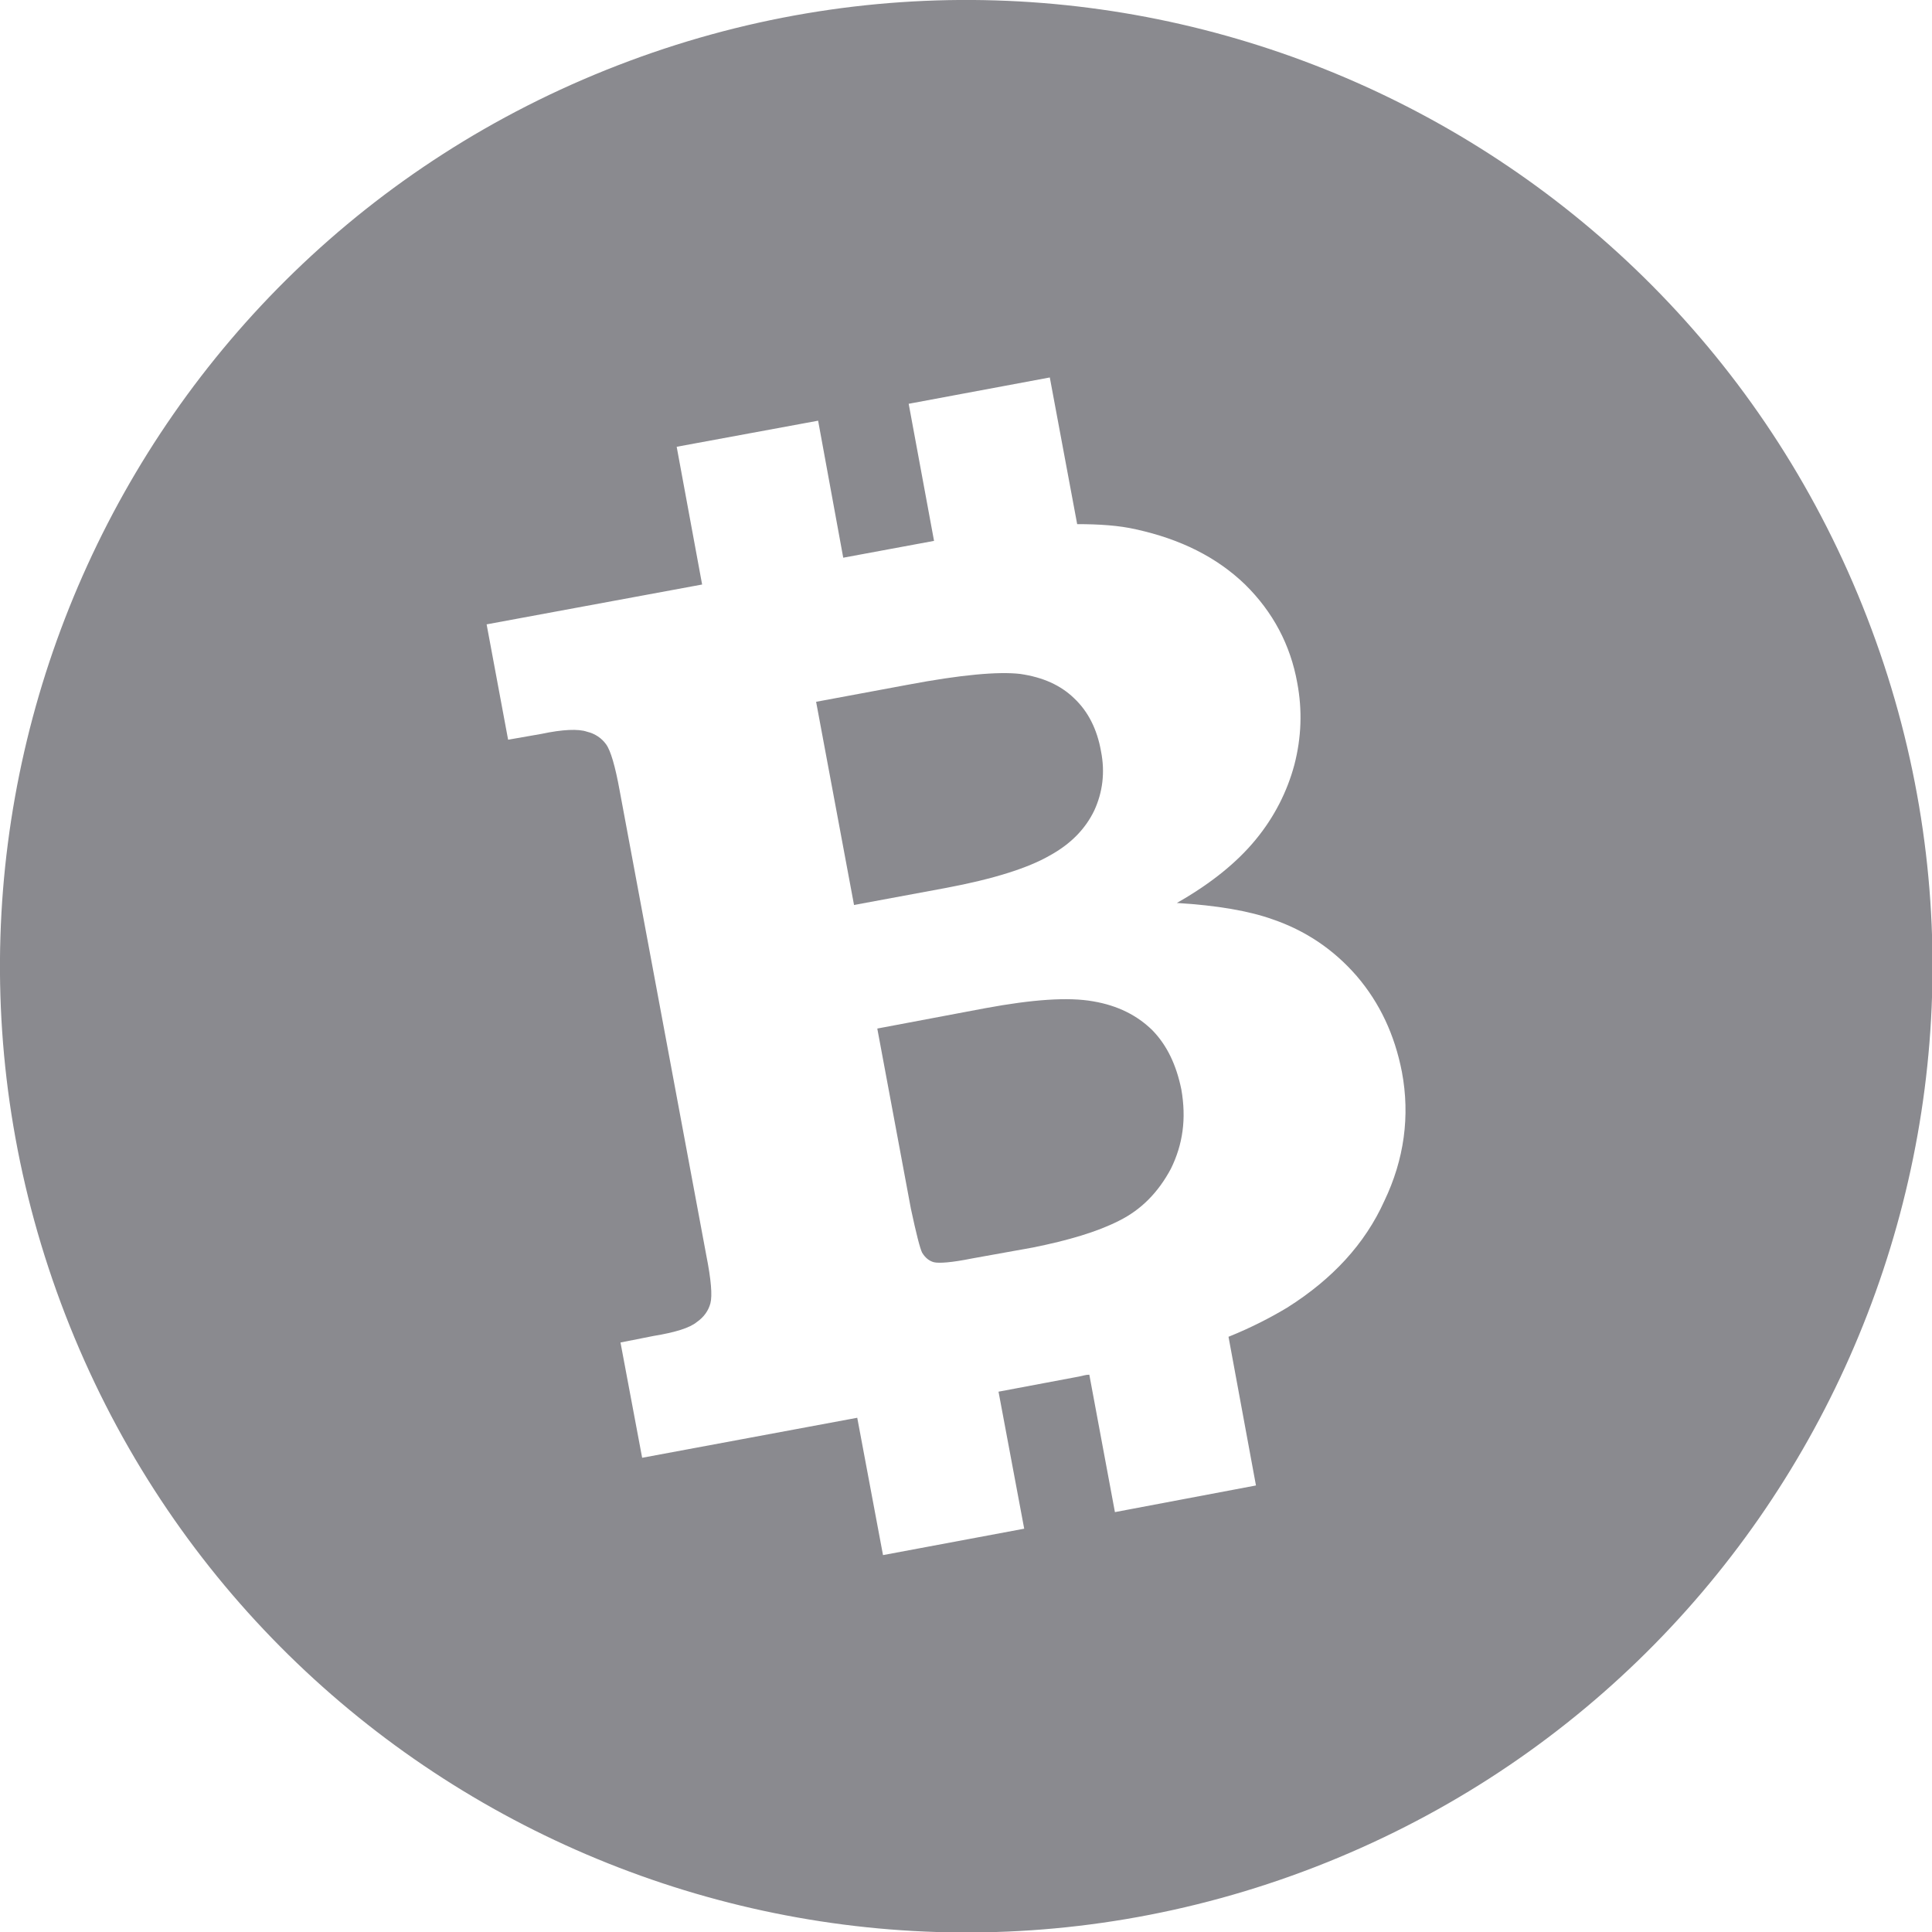
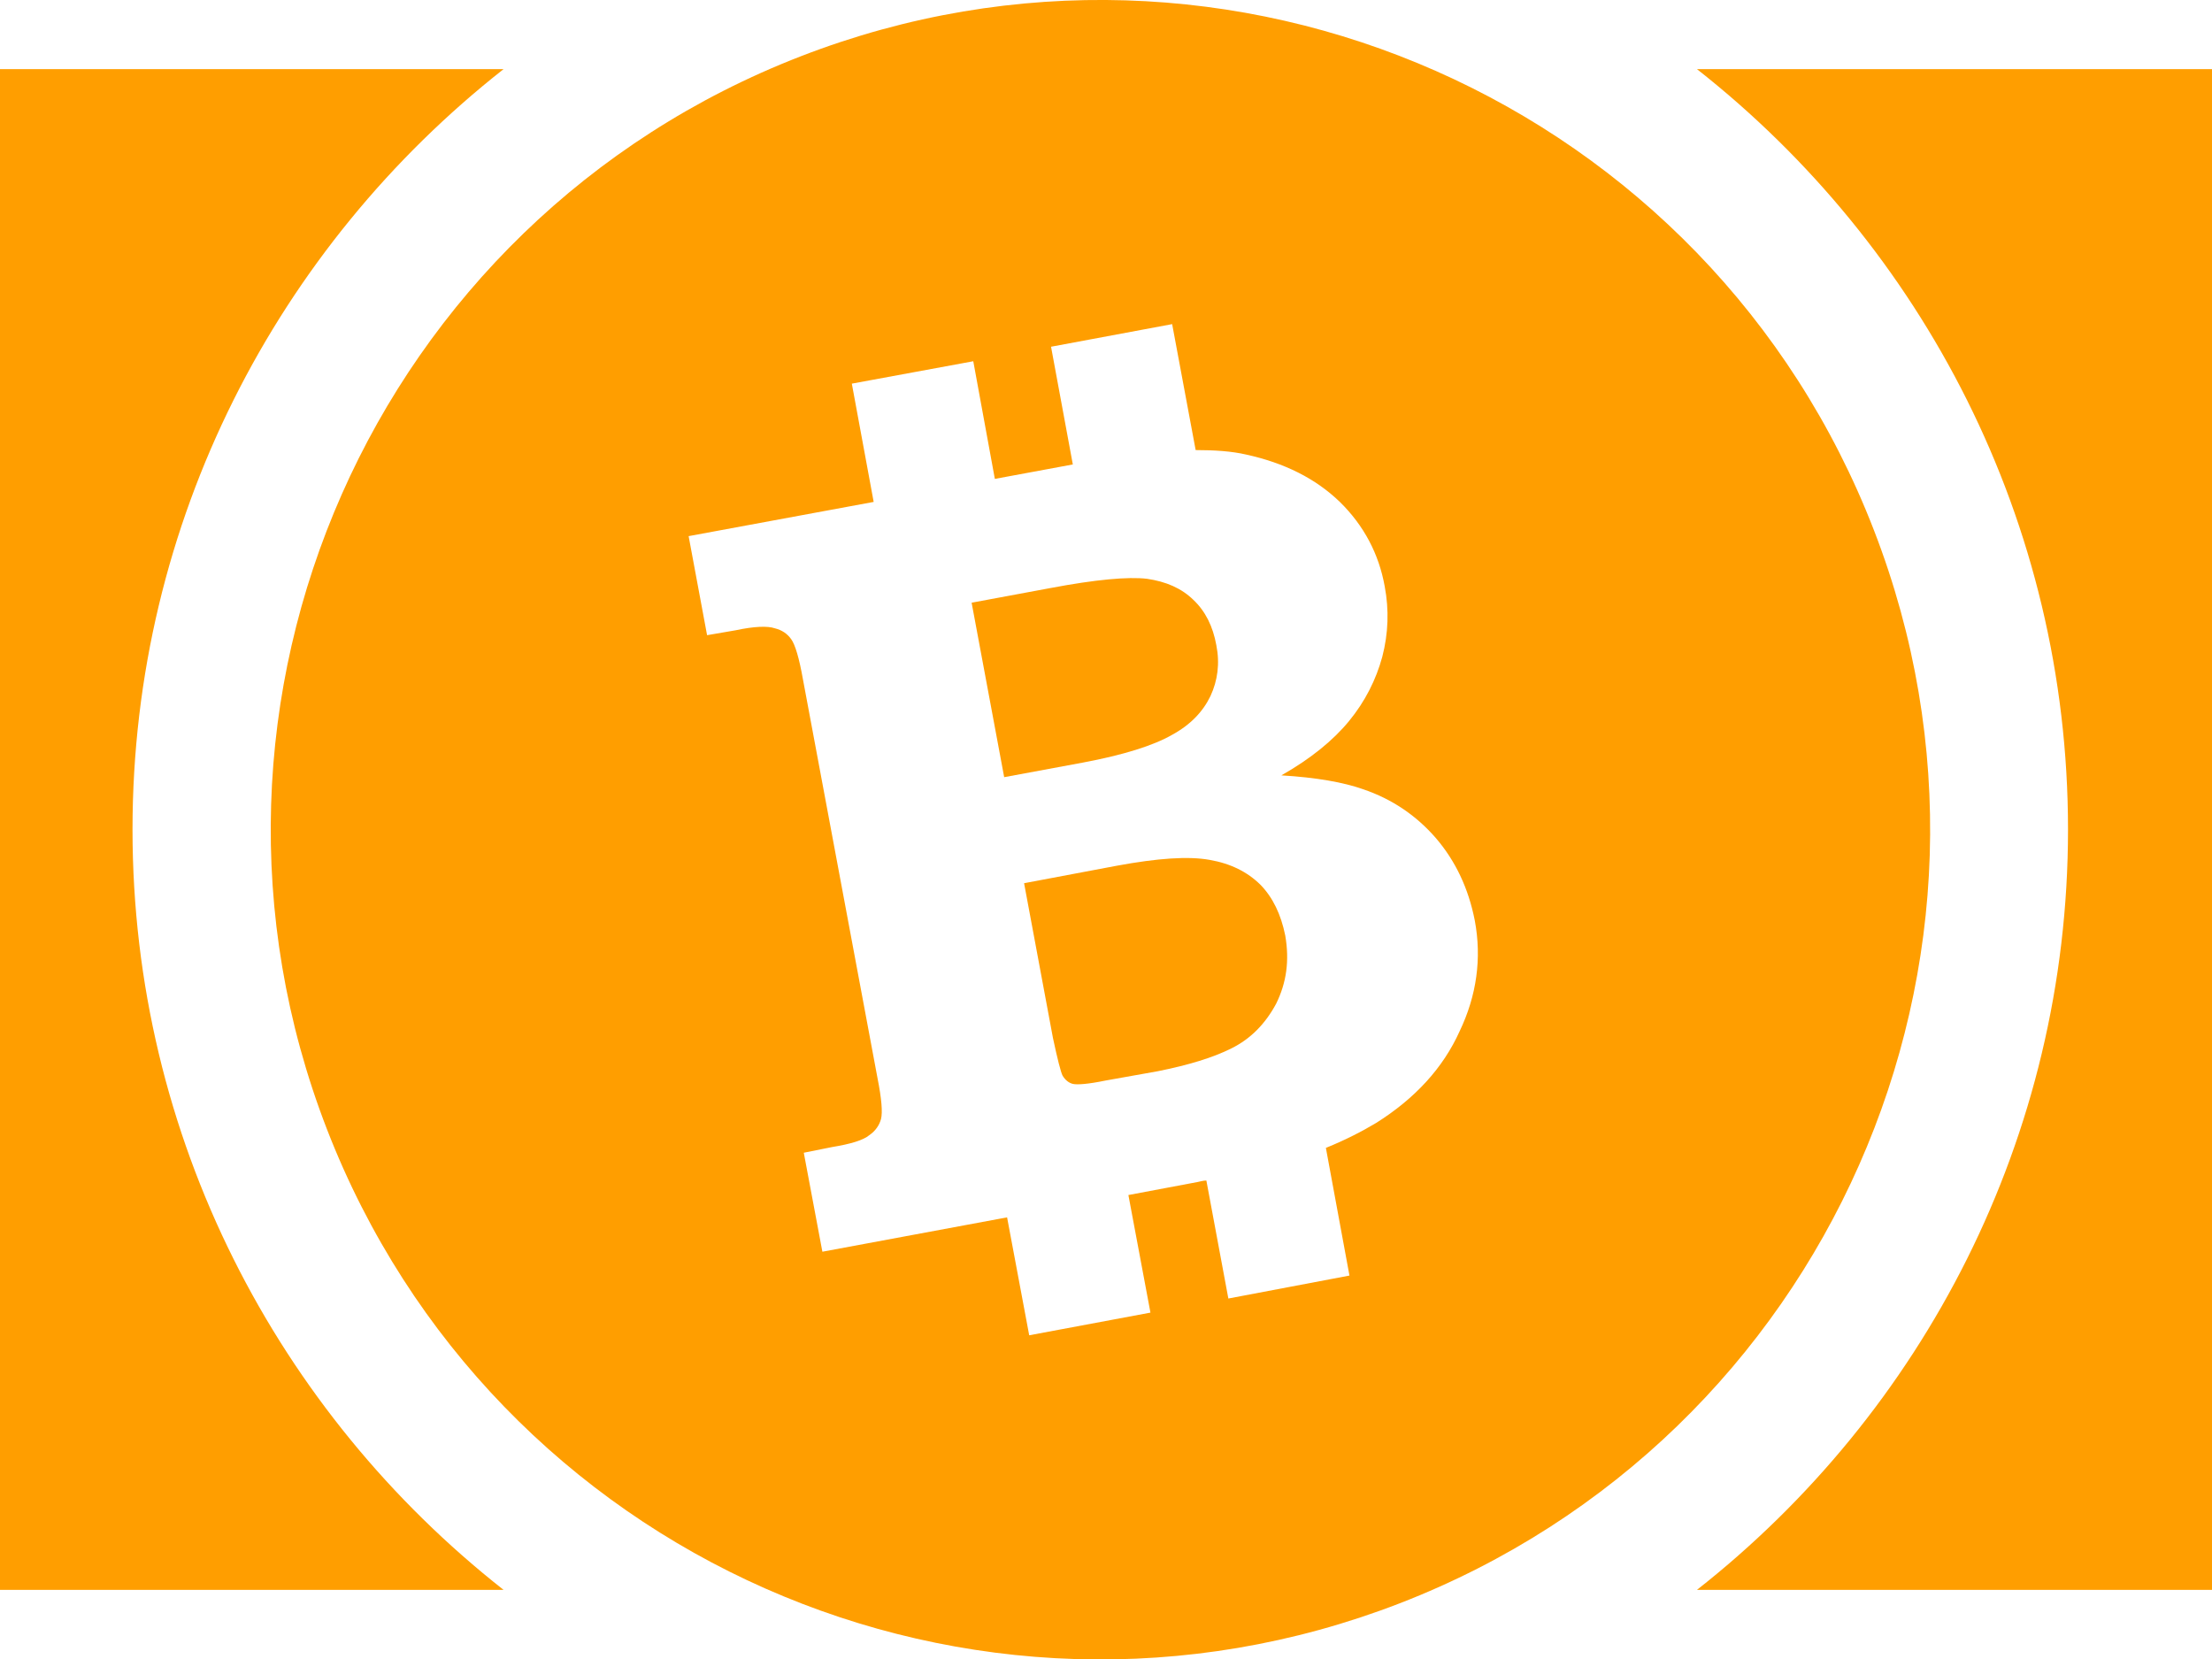
- <svg xmlns="http://www.w3.org/2000/svg" width="24px" height="24px" viewBox="0 0 24 24" version="1.1">
-   <g id="bch" stroke="none" stroke-width="1" fill="none" fill-rule="evenodd">
-     <path d="M13.58,12.439 C13.272,12.384 12.83,12.415 12.24,12.524 L10.898,12.777 L11.315,15.013 C11.381,15.323 11.43,15.514 11.455,15.561 C11.493,15.625 11.544,15.665 11.602,15.68 C11.665,15.695 11.823,15.684 12.075,15.633 L12.831,15.497 C13.269,15.409 13.629,15.303 13.9,15.165 C14.175,15.029 14.388,14.813 14.545,14.519 C14.694,14.217 14.739,13.898 14.675,13.533 C14.613,13.229 14.497,12.985 14.316,12.799 C14.128,12.614 13.886,12.491 13.58,12.439 Z" id="Shape" fill="#8A8A8F" fill-rule="nonzero" />
-     <path d="M12.675,8.372 C12.404,8.34 11.939,8.381 11.273,8.507 L10.138,8.718 L10.609,11.242 L11.747,11.031 C12.339,10.92 12.768,10.784 13.036,10.63 C13.304,10.484 13.485,10.294 13.594,10.067 C13.696,9.844 13.73,9.598 13.677,9.332 C13.629,9.061 13.519,8.84 13.344,8.675 C13.174,8.51 12.954,8.413 12.675,8.372 Z" id="Shape" fill="#8A8A8F" fill-rule="nonzero" />
-     <path d="M7.671,0.813 C1.492,3.204 -1.581,10.151 0.812,16.334 C3.206,22.516 10.154,25.585 16.333,23.194 C22.512,20.802 25.588,13.853 23.194,7.672 C20.803,1.488 13.851,-1.581 7.671,0.813 Z M16.115,8.483 C16.179,8.822 16.167,9.162 16.079,9.501 C15.99,9.832 15.832,10.147 15.598,10.431 C15.366,10.714 15.039,10.979 14.619,11.217 C15.122,11.247 15.519,11.317 15.805,11.419 C16.213,11.558 16.563,11.79 16.854,12.125 C17.139,12.458 17.325,12.853 17.415,13.316 C17.518,13.864 17.443,14.404 17.197,14.918 C16.957,15.451 16.551,15.89 15.991,16.243 C15.782,16.369 15.539,16.494 15.261,16.606 L15.602,18.453 L13.85,18.784 L13.532,17.077 C13.485,17.077 13.448,17.092 13.403,17.1 L12.404,17.288 L12.723,18.99 L10.969,19.318 L10.649,17.612 L7.977,18.109 L7.708,16.677 L8.117,16.596 C8.391,16.551 8.569,16.495 8.656,16.423 C8.747,16.36 8.801,16.279 8.825,16.19 C8.85,16.095 8.834,15.896 8.774,15.595 L7.698,9.823 C7.643,9.519 7.586,9.324 7.529,9.246 C7.473,9.169 7.394,9.114 7.29,9.089 C7.186,9.053 6.991,9.06 6.724,9.117 L6.312,9.189 L6.045,7.756 L8.722,7.261 L8.406,5.55 L10.163,5.226 L10.475,6.928 L11.603,6.719 L11.288,5.016 L13.041,4.689 L13.381,6.511 C13.65,6.511 13.902,6.527 14.112,6.576 C14.664,6.697 15.115,6.921 15.468,7.262 C15.815,7.604 16.031,8.014 16.115,8.483 Z" id="Shape" fill="#8A8A8F" fill-rule="nonzero" />
+ <svg xmlns="http://www.w3.org/2000/svg" version="1.1" id="Layer_1" x="0px" y="0px" width="32px" height="24px" viewBox="-3.917 0 32 24" enable-background="new -3.917 0 32 24" xml:space="preserve">
+   <g id="bch">
+     <path id="Shape" fill="#FF9E00" d="M13.58,12.439c-0.308-0.055-0.75-0.024-1.34,0.085l-1.342,0.253l0.417,2.236   c0.066,0.31,0.115,0.501,0.14,0.548c0.038,0.063,0.089,0.104,0.147,0.119c0.063,0.015,0.221,0.004,0.473-0.048l0.757-0.135   c0.438-0.088,0.797-0.195,1.068-0.332c0.275-0.137,0.488-0.353,0.645-0.646c0.149-0.303,0.194-0.621,0.131-0.986   c-0.062-0.304-0.178-0.548-0.359-0.734C14.129,12.614,13.887,12.492,13.58,12.439z" />
+     <path id="Shape_1_" fill="#FF9E00" d="M12.676,8.373c-0.271-0.032-0.736,0.009-1.402,0.135l-1.135,0.211l0.471,2.524l1.138-0.211   c0.592-0.111,1.021-0.247,1.29-0.401c0.268-0.146,0.448-0.336,0.557-0.563c0.103-0.223,0.137-0.469,0.084-0.735   c-0.049-0.271-0.158-0.492-0.334-0.657C13.174,8.51,12.955,8.414,12.676,8.373z" />
+     <path id="Shape_2_" fill="#FF9E00" d="M7.671,0.813c-6.179,2.391-9.252,9.338-6.859,15.521c2.394,6.183,9.342,9.252,15.521,6.86   c6.178-2.392,9.254-9.341,6.86-15.522C20.803,1.488,13.852-1.581,7.671,0.813z M16.115,8.483c0.064,0.339,0.053,0.679-0.035,1.018   c-0.09,0.331-0.248,0.646-0.481,0.93c-0.232,0.283-0.56,0.548-0.979,0.786c0.504,0.03,0.9,0.1,1.187,0.202   c0.407,0.139,0.758,0.371,1.049,0.706c0.285,0.333,0.471,0.728,0.562,1.191c0.103,0.548,0.027,1.088-0.219,1.602   c-0.24,0.533-0.646,0.973-1.206,1.326c-0.209,0.125-0.452,0.25-0.729,0.362l0.341,1.847l-1.752,0.332l-0.318-1.707   c-0.047,0-0.084,0.014-0.129,0.022l-0.999,0.188l0.319,1.701l-1.754,0.328l-0.32-1.706l-2.672,0.497l-0.269-1.432l0.409-0.082   c0.274-0.045,0.452-0.1,0.539-0.172c0.091-0.063,0.145-0.145,0.169-0.233c0.025-0.095,0.009-0.294-0.051-0.595L7.698,9.823   C7.644,9.52,7.586,9.325,7.529,9.247C7.474,9.169,7.395,9.114,7.291,9.089C7.187,9.053,6.991,9.061,6.725,9.118L6.312,9.189   L6.045,7.756l2.677-0.495L8.406,5.55l1.757-0.324l0.312,1.702l1.128-0.209l-0.315-1.703l1.752-0.327l0.34,1.822   c0.27,0,0.521,0.016,0.731,0.065c0.552,0.121,1.003,0.345,1.356,0.686C15.815,7.604,16.031,8.015,16.115,8.483z" />
+   </g>
+   <g>
+     <path fill="#FF9E00" d="M-2,12c0-4.462,2.106-8.435,5.368-11h-7.285v22h7.285C0.106,20.435-2,16.463-2,12z" />
+     <path fill="#FF9E00" d="M20.632,1C23.894,3.565,26,7.538,26,12c0,4.463-2.106,8.435-5.368,11h7.451V1H20.632z" />
  </g>
</svg>
